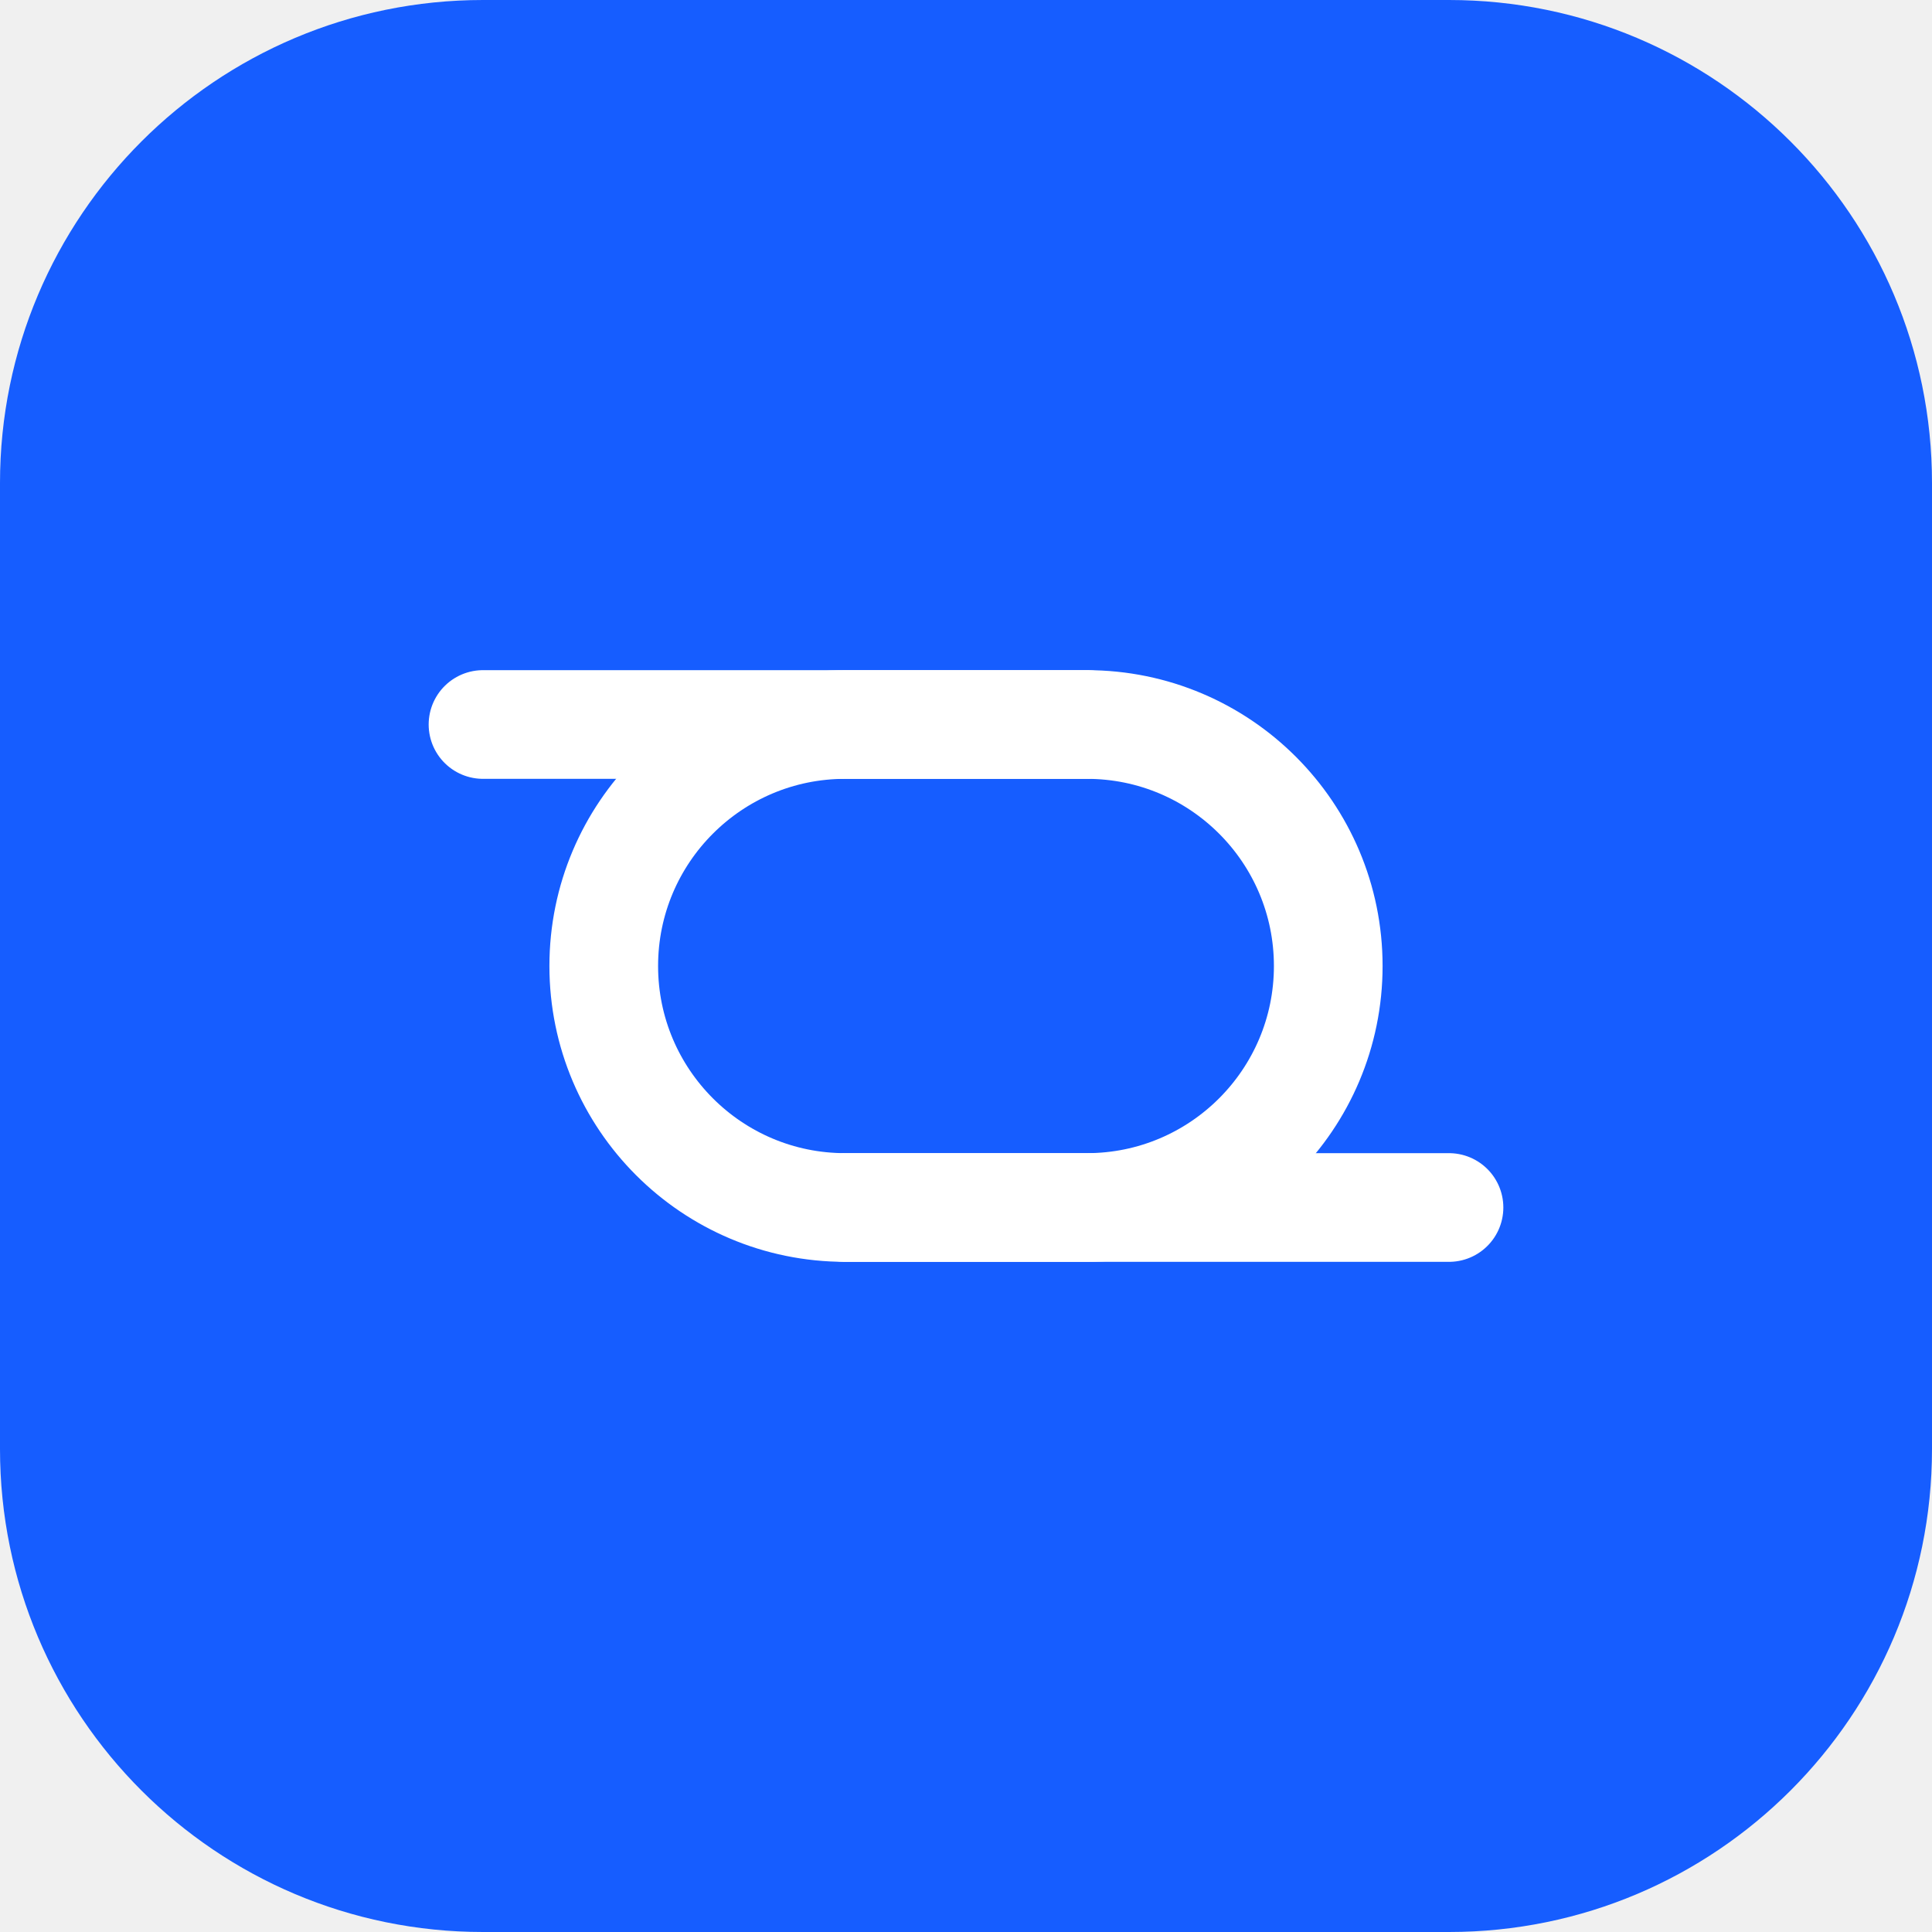
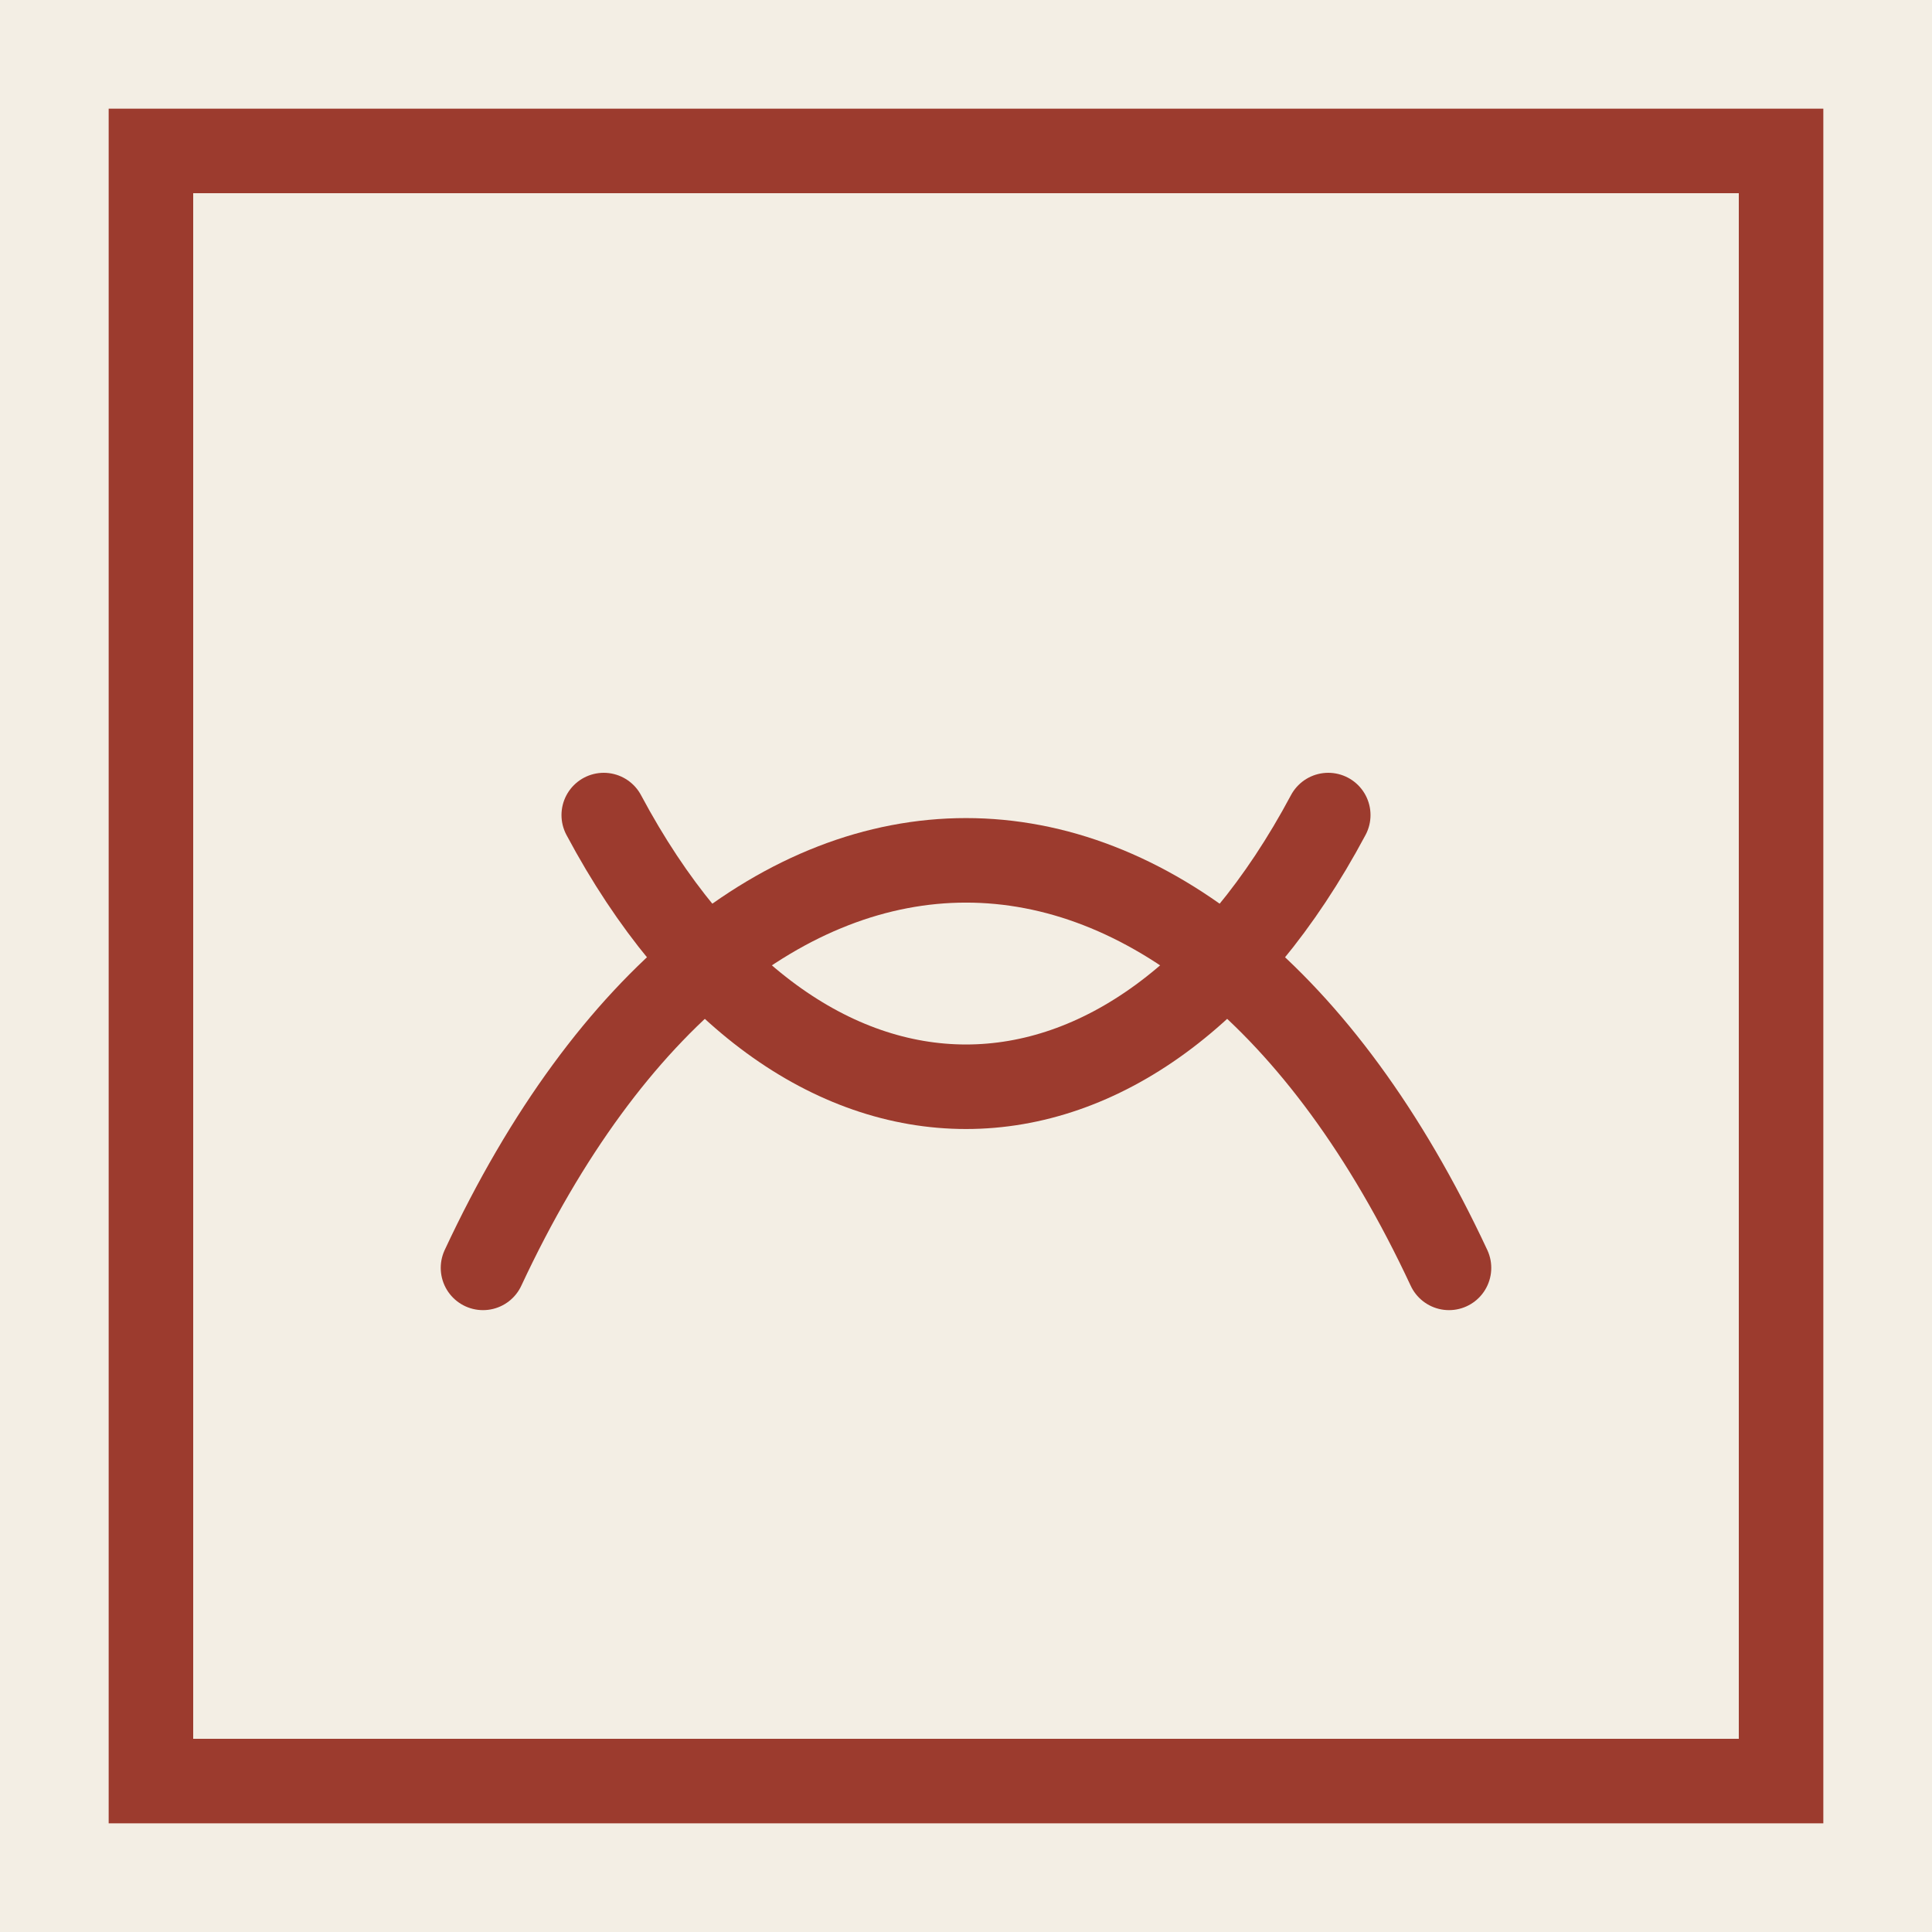
<svg xmlns="http://www.w3.org/2000/svg" viewBox="0 0 32 32">
-   <rect width="32" height="32" rx="8" fill="#165dff" />
-   <path d="M8 12h10a4 4 0 0 1 0 8H14" fill="none" stroke="#fff" stroke-width="1.8" stroke-linecap="round" />
-   <path d="M24 20H14a4 4 0 0 1 0-8h4" fill="none" stroke="#fff" stroke-width="1.8" stroke-linecap="round" />
+   <rect width="32" height="32" fill="#f3eee4" />
+   <rect x="2.5" y="2.5" width="27" height="27" fill="none" stroke="#9c3b2e" stroke-width="1.4" />
+   <path d="M8 21c4.2-9 11.8-9 16 0" fill="none" stroke="#9c3b2e" stroke-width="1.4" stroke-linecap="round" />
+   <path d="M10 13.5c3.2 6 8.8 6 12 0" fill="none" stroke="#9c3b2e" stroke-width="1.4" stroke-linecap="round" />
</svg>
